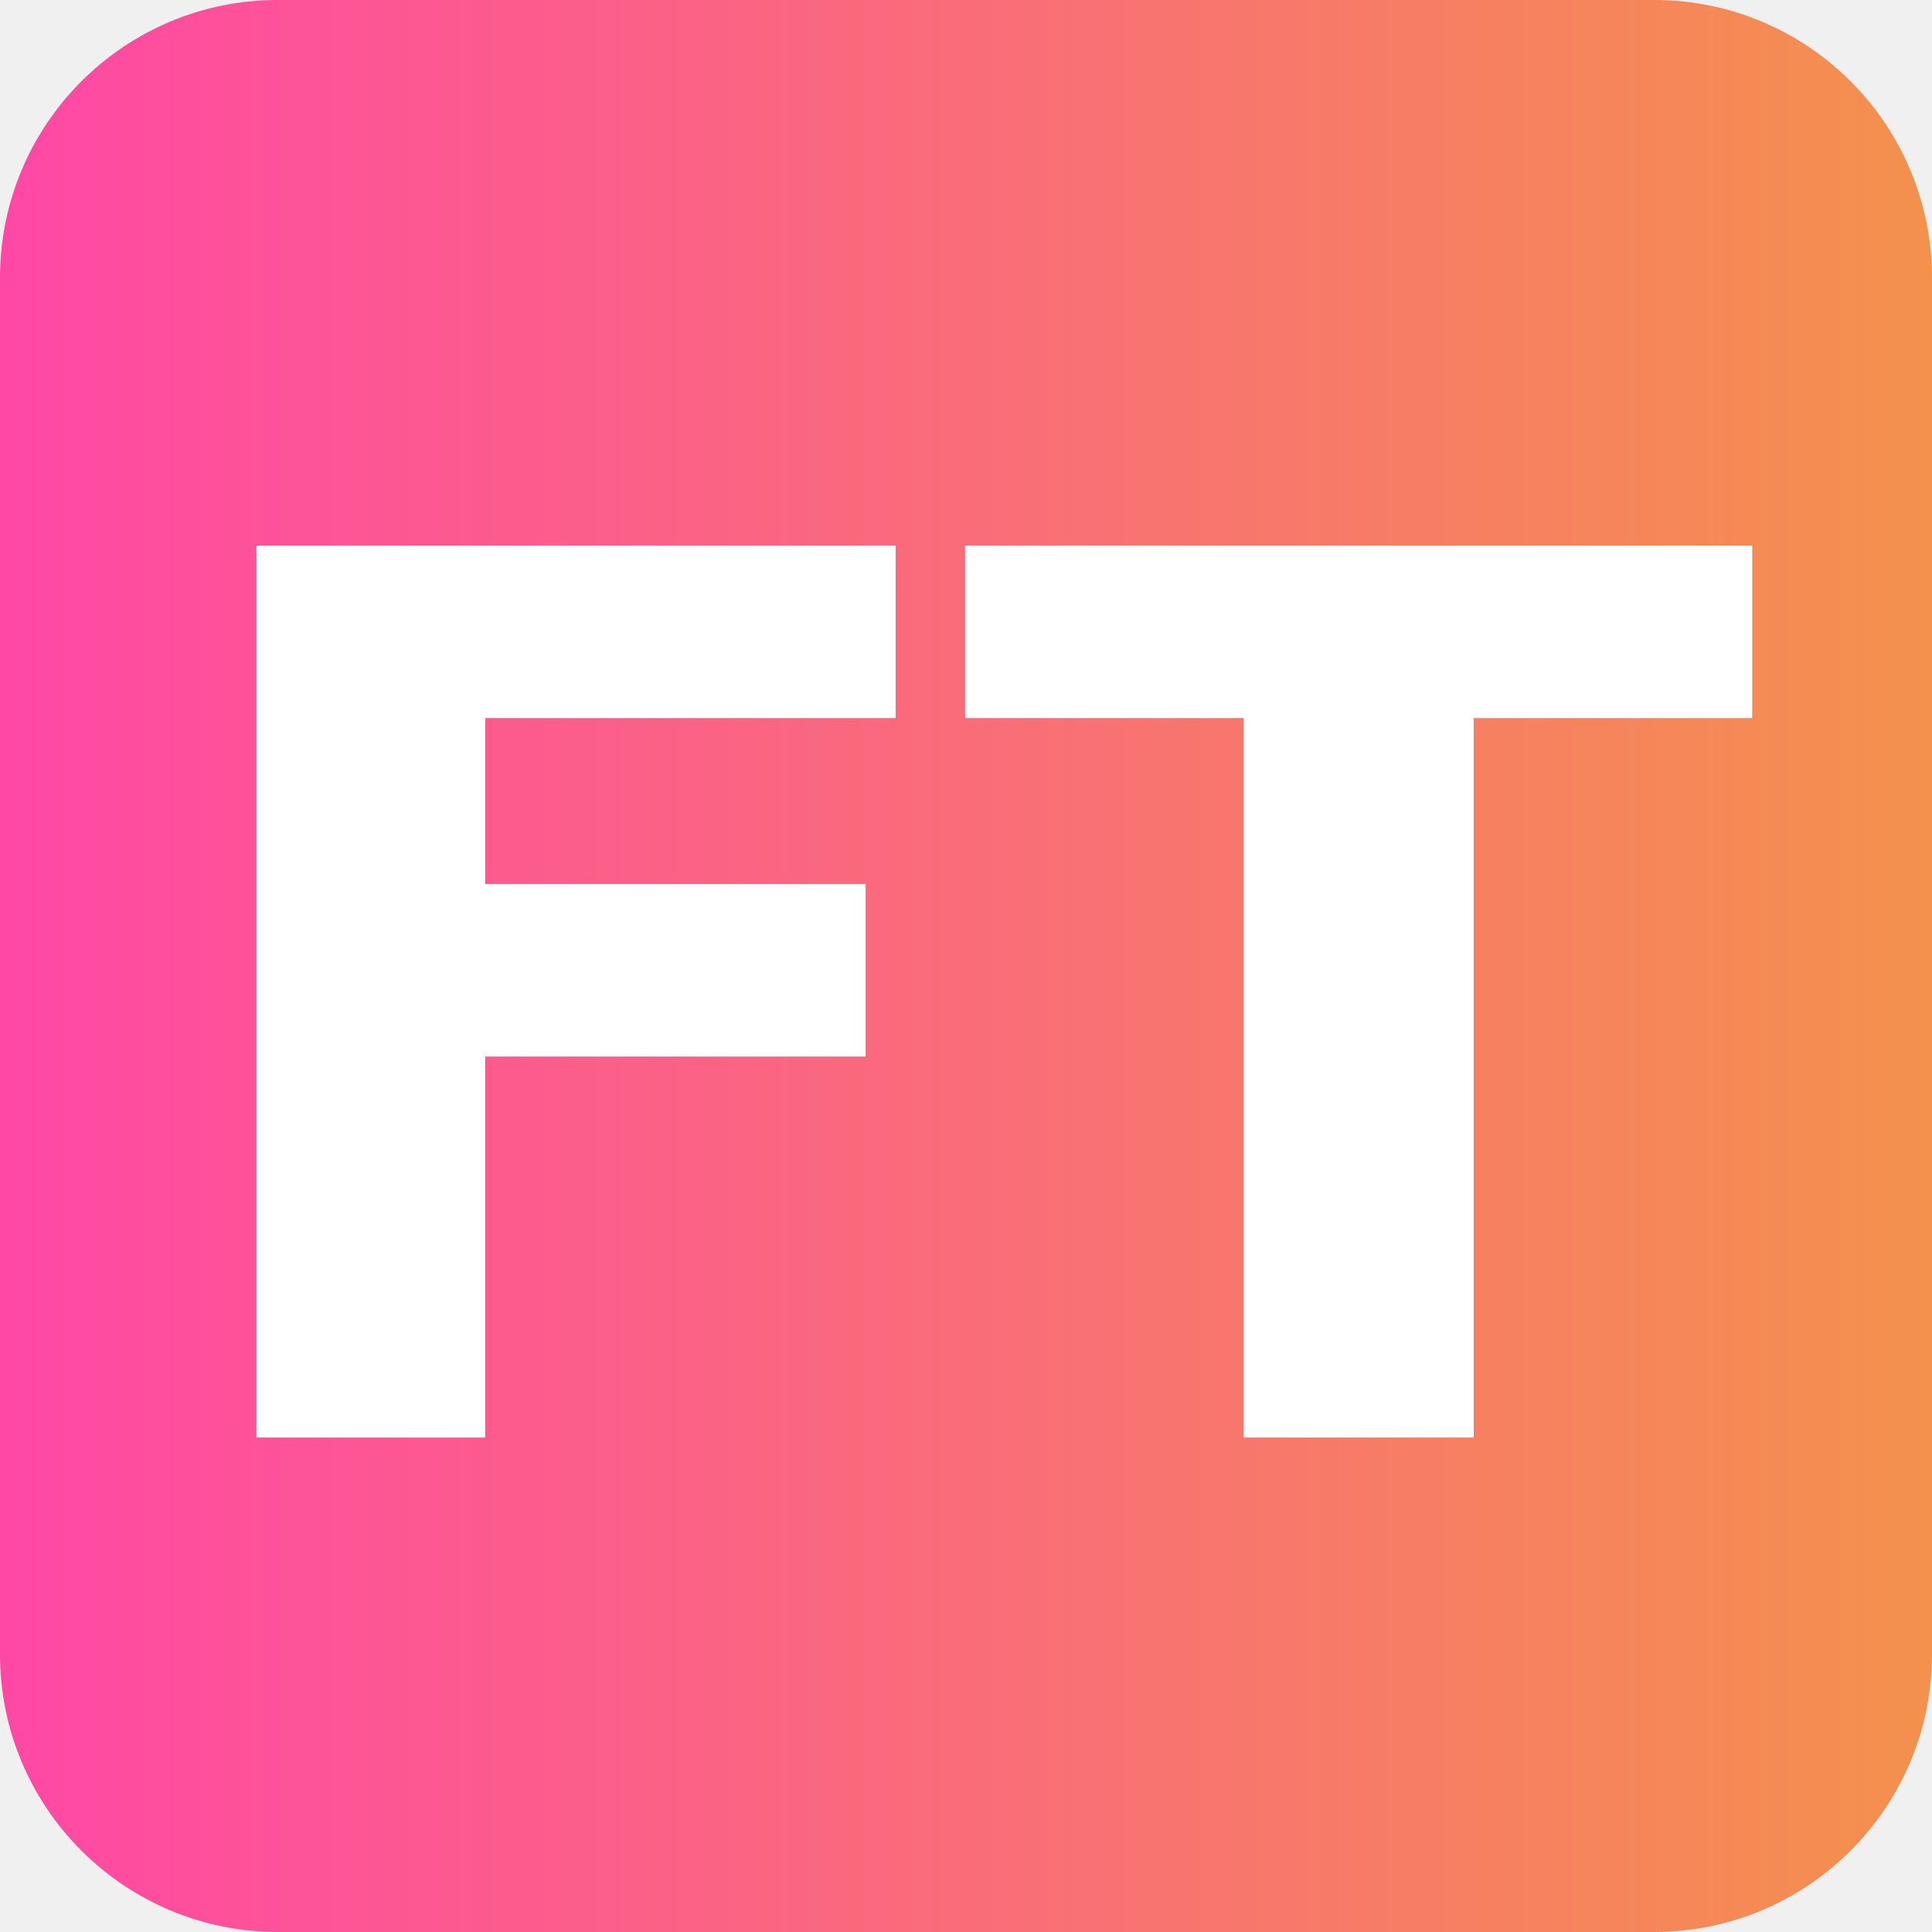
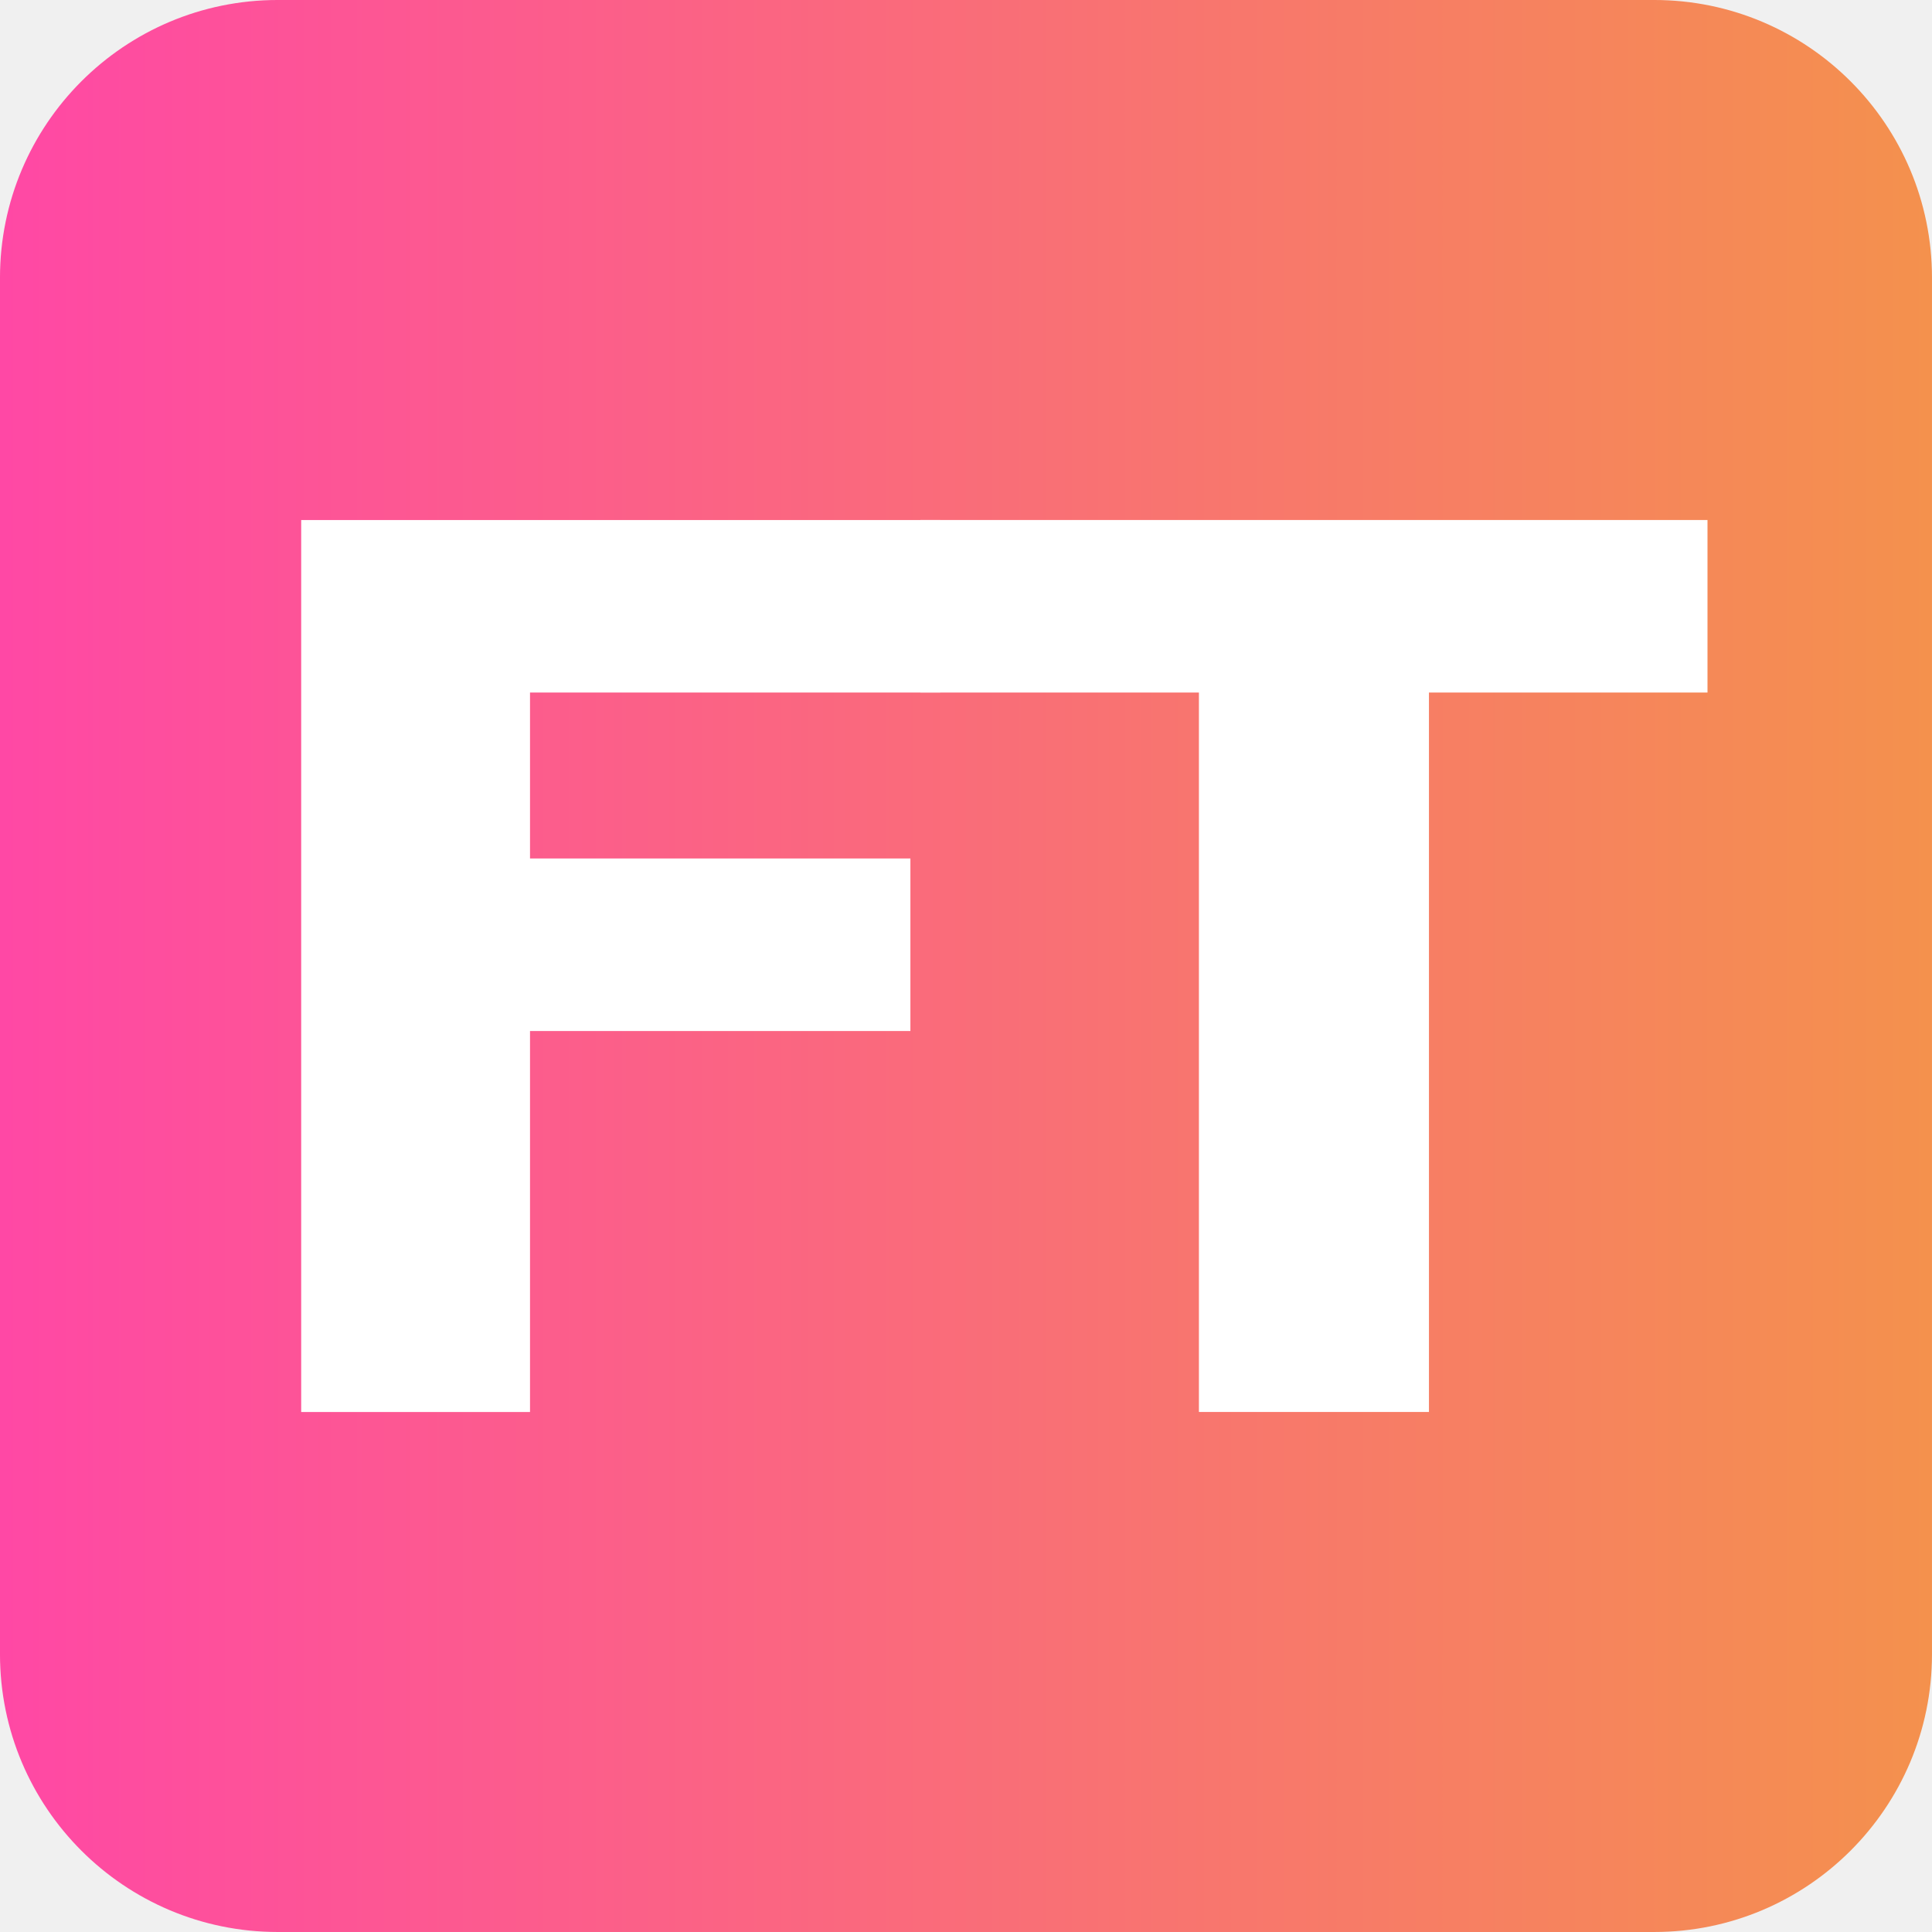
<svg xmlns="http://www.w3.org/2000/svg" xmlns:xlink="http://www.w3.org/1999/xlink" width="80mm" height="80mm" viewBox="0 0 80 80" version="1.1" id="svg8">
  <defs id="defs2">
    <linearGradient id="linearGradient855">
      <stop id="stop859" offset="0" style="stop-color:#ff48a5;stop-opacity:1;" />
      <stop id="stop861" offset="1" style="stop-color:#f4914d;stop-opacity:1" />
    </linearGradient>
    <linearGradient xlink:href="#linearGradient855" id="linearGradient857" x1="48.475" y1="150.752" x2="128.475" y2="150.752" gradientUnits="userSpaceOnUse" />
  </defs>
  <g id="layer1" transform="translate(-48.47545,-110.7522)">
    <rect style="opacity:1;fill:url(#linearGradient857);fill-opacity:1;stroke:none;stroke-width:15;stroke-miterlimit:4;stroke-dasharray:none;stroke-opacity:1" id="rect815" width="80" height="80" x="48.475" y="110.752" ry="11.504" />
-     <g aria-label="FT" transform="matrix(0.2645833,0,0,0.2645833,0.3309554,-3.357583)" style="font-style:normal;font-weight:normal;font-size:40px;line-height:1.25;font-family:sans-serif;letter-spacing:0px;word-spacing:0px;fill:#000000;fill-opacity:1;stroke:none" id="flowRoot992">
-       <path d="m 322.129,543.665 h -64.219 v 25.969 h 59.531 v 27 h -59.531 v 59.625 h -35.812 V 516.665 h 100.031 z" style="font-style:normal;font-variant:normal;font-weight:bold;font-stretch:normal;font-size:192px;font-family:sans-serif;-inkscape-font-specification:'sans-serif Bold';fill:#ffffff;fill-opacity:1" id="path829" />
-       <path d="m 456.191,543.665 h -43.594 v 112.594 h -36 V 543.665 h -43.594 v -27 h 123.188 z" style="font-style:normal;font-variant:normal;font-weight:bold;font-stretch:normal;font-size:192px;font-family:sans-serif;-inkscape-font-specification:'sans-serif Bold';fill:#ffffff;fill-opacity:1" id="path831" />
+     <g id="g1" transform="translate(1.852093,-1.058337)">
+       <path d="M 85.561,140.487 H 68.57 v 6.871 h 15.751 v 7.144 H 68.57 v 15.776 h -9.475 v -36.934 h 26.467 z" style="font-style:normal;font-variant:normal;font-weight:bold;font-stretch:normal;font-size:192px;line-height:1.25;font-family:sans-serif;-inkscape-font-specification:'sans-serif Bold';letter-spacing:0px;word-spacing:0px;fill:#ffffff;fill-opacity:1;stroke:none;stroke-width:0.265" id="path829" />
+       <path d="m 117.327,140.487 h -11.534 v 29.79 H 96.268 V 140.487 H 84.734 v -7.144 h 32.593 z" style="font-style:normal;font-variant:normal;font-weight:bold;font-stretch:normal;font-size:192px;line-height:1.25;font-family:sans-serif;-inkscape-font-specification:'sans-serif Bold';letter-spacing:0px;word-spacing:0px;fill:#ffffff;fill-opacity:1;stroke:none;stroke-width:0.265" id="path831" />
    </g>
  </g>
</svg>
